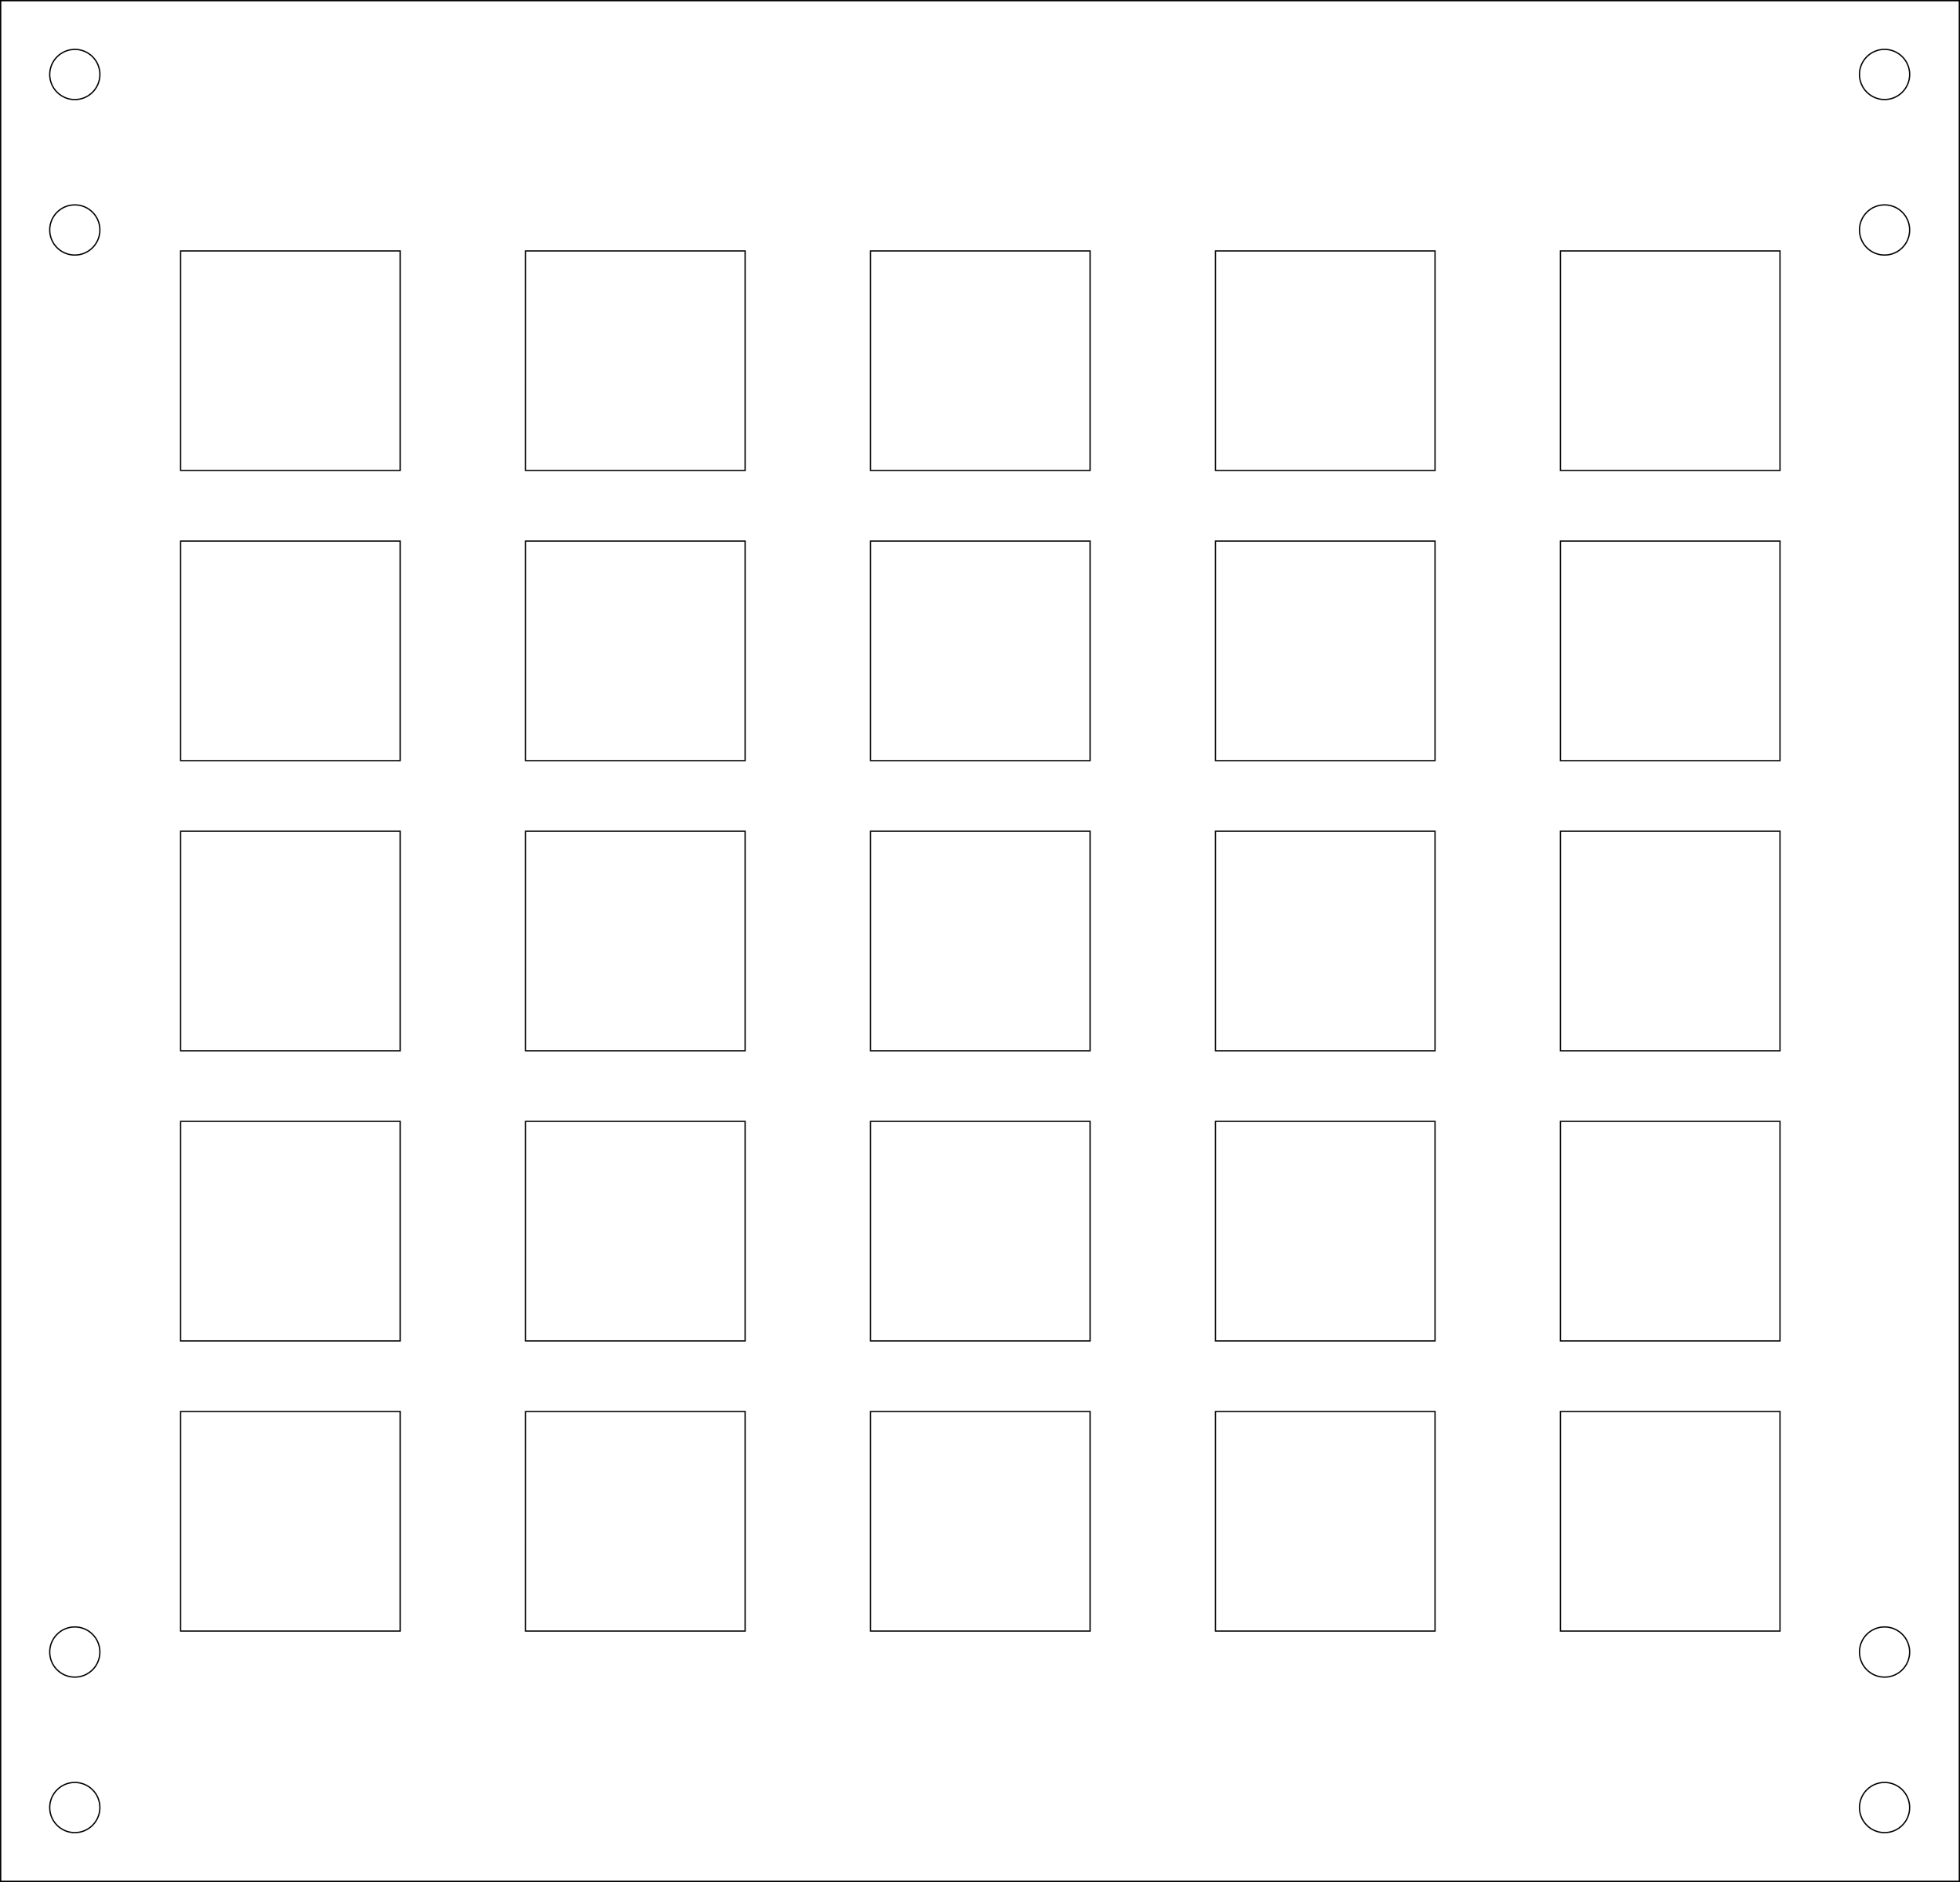
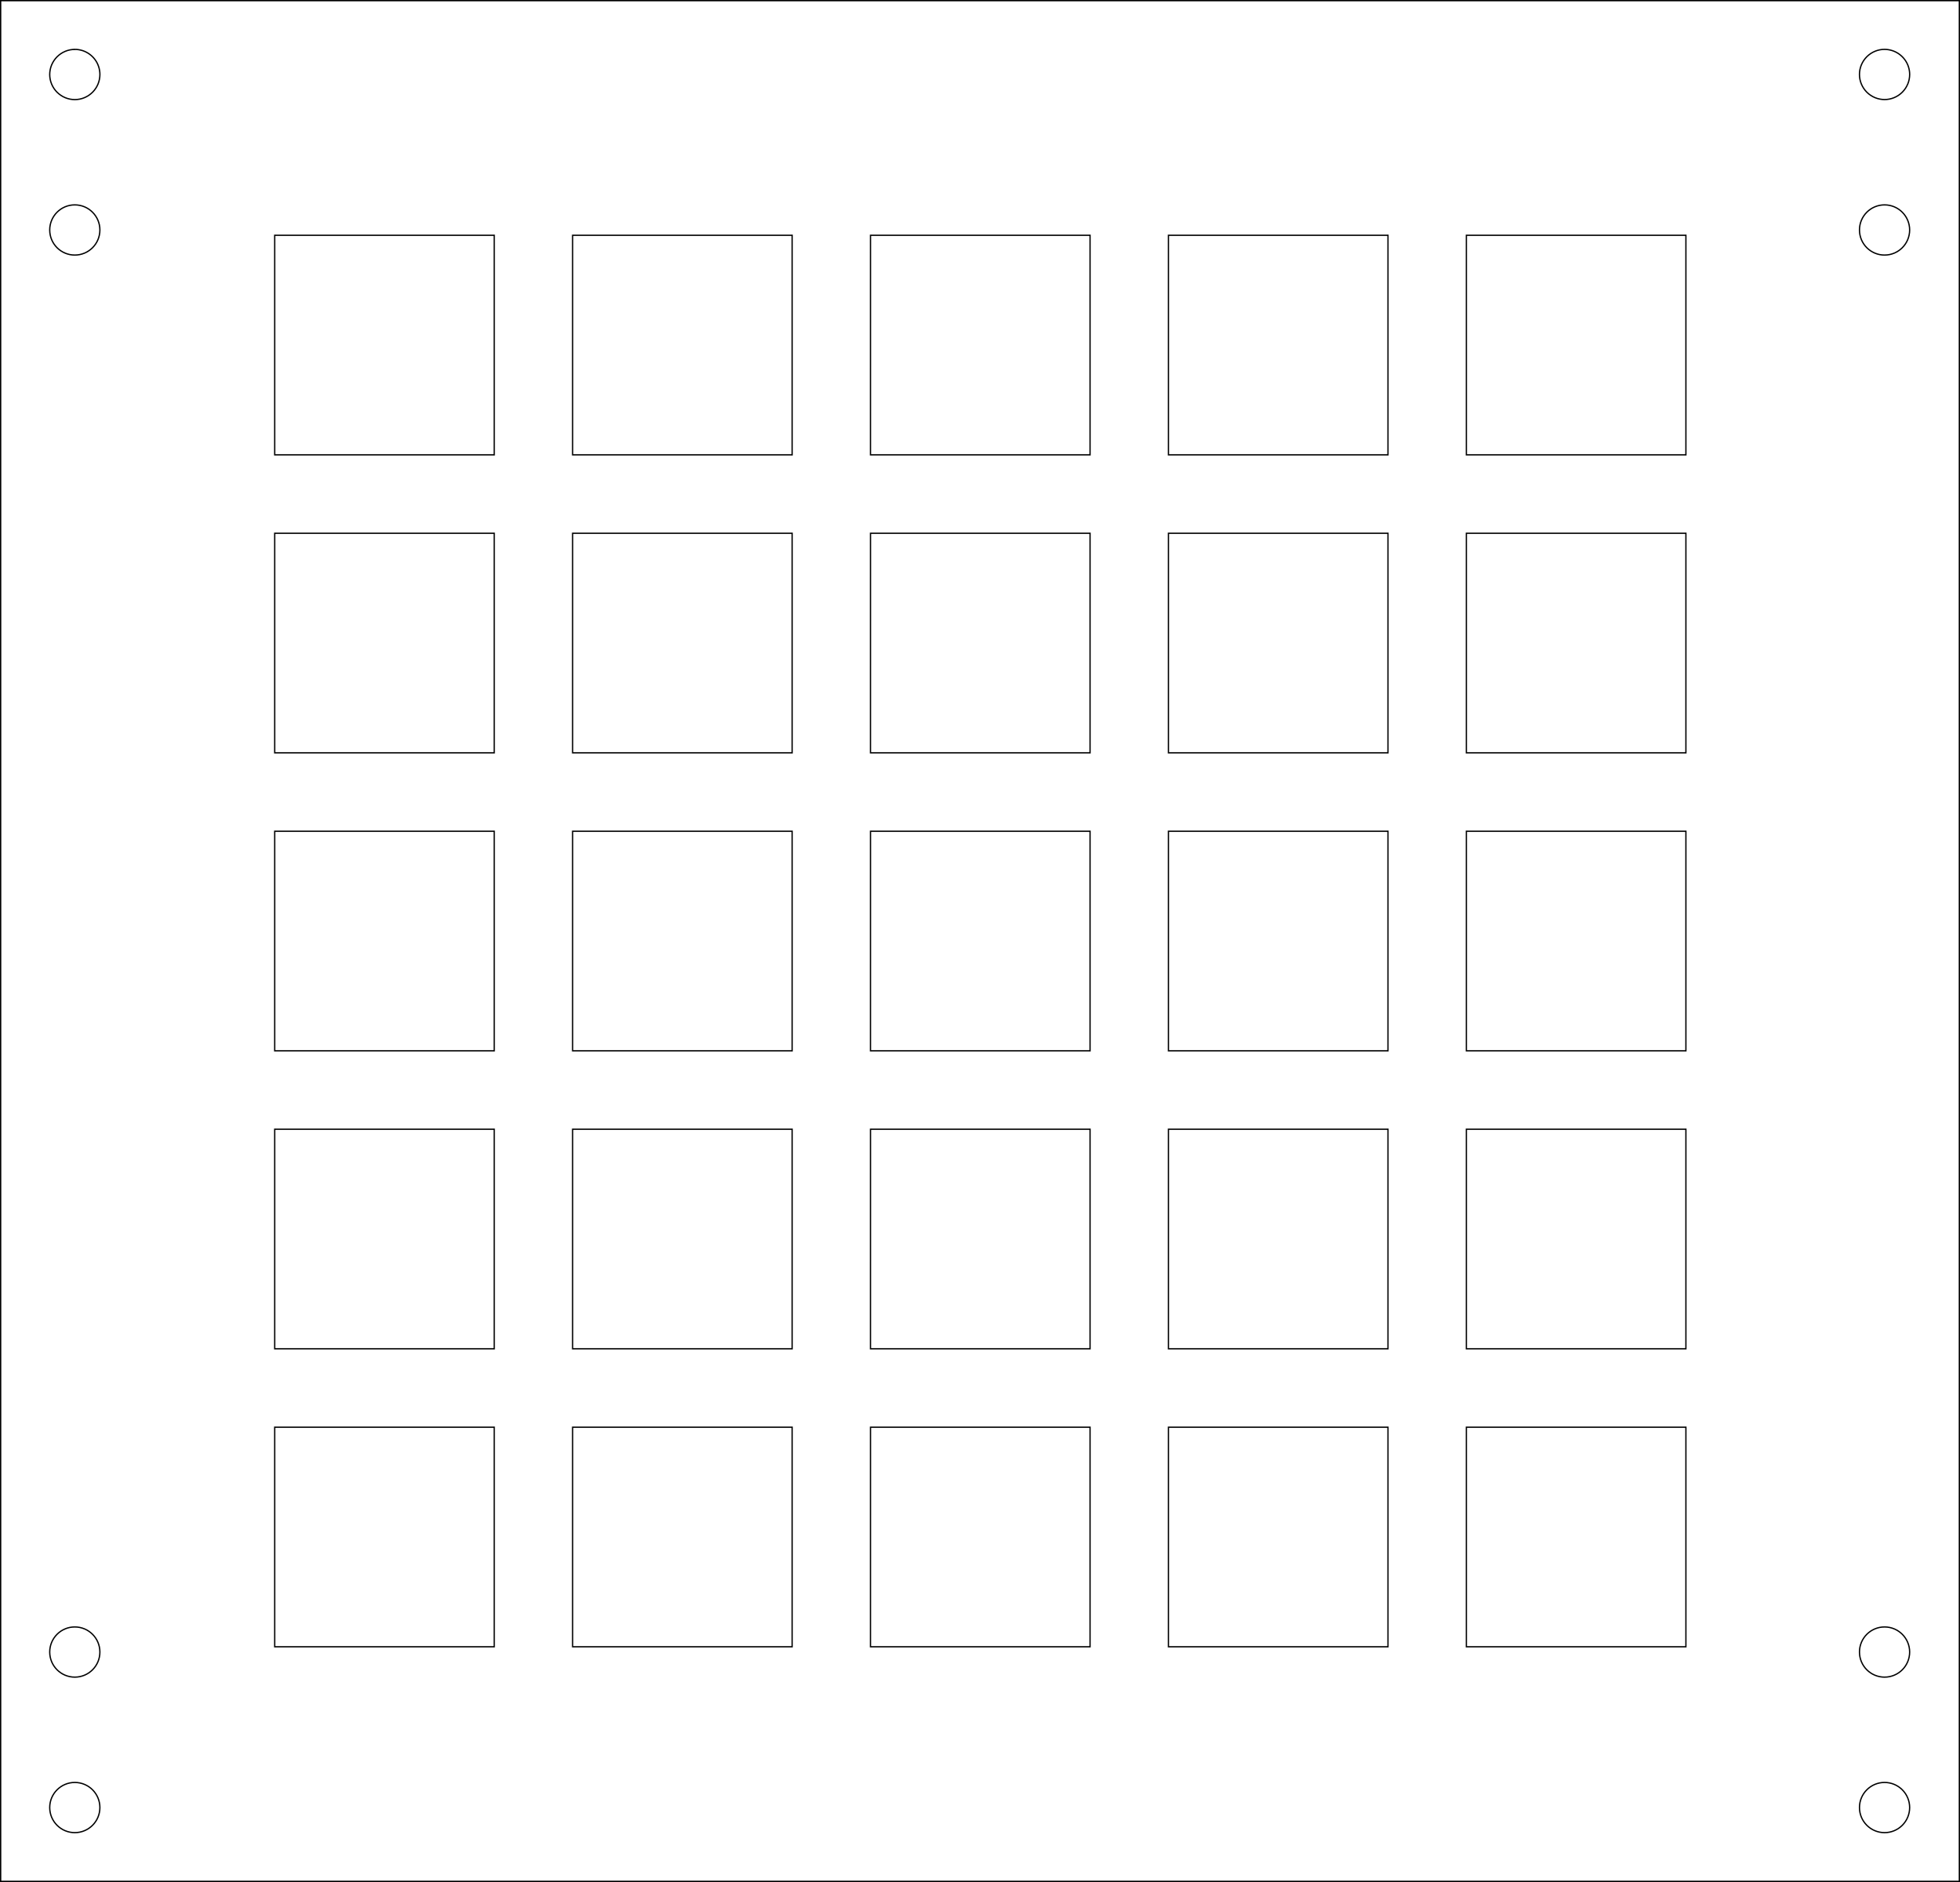
<svg xmlns="http://www.w3.org/2000/svg" width="125mm" height="120mm" viewBox="0 0 125 120" version="1.1" id="svg44995">
  <defs id="defs44992" />
  <g id="layer1" transform="translate(-39.00627,-88.50005)">
-     <path id="rect11527" style="display:inline;fill:none;fill-opacity:1;stroke:#000000;stroke-width:0.083;stroke-linecap:round;stroke-miterlimit:4;stroke-dasharray:none" d="M 39.048,88.542 V 208.458 H 163.965 V 88.542 Z m 4.729,3.106 a 1.6,1.6 0 0 1 0.246,0.019 1.6,1.6 0 0 1 0.004,5.2e-4 1.6,1.6 0 0 1 0.004,0.001 1.6,1.6 0 0 1 0.239,0.057 1.6,1.6 0 0 1 0.002,5.2e-4 1.6,1.6 0 0 1 0.002,5.1e-4 1.6,1.6 0 0 1 0.228,0.095 1.6,1.6 0 0 1 0.002,10e-4 1.6,1.6 0 0 1 0.003,0.002 1.6,1.6 0 0 1 0.211,0.13 1.6,1.6 0 0 1 5.17e-4,0 1.6,1.6 0 0 1 5.17e-4,5.2e-4 1.6,1.6 0 0 1 0.184,0.157 1.6,1.6 0 0 1 0.012,0.012 1.6,1.6 0 0 1 0.155,0.181 1.6,1.6 0 0 1 0.003,0.003 1.6,1.6 0 0 1 0.002,0.004 1.6,1.6 0 0 1 0.126,0.205 1.6,1.6 0 0 1 0.005,0.01 1.6,1.6 0 0 1 0.091,0.222 1.6,1.6 0 0 1 0.004,0.011 1.6,1.6 0 0 1 10e-4,0.003 1.6,1.6 0 0 1 0.056,0.236 1.6,1.6 0 0 1 5.17e-4,10e-4 1.6,1.6 0 0 1 5.16e-4,0.004 1.6,1.6 0 0 1 0.019,0.246 1.6,1.6 0 0 1 -0.121,0.609 1.6,1.6 0 0 1 -0.003,0.007 1.6,1.6 0 0 1 -0.341,0.51 1.6,1.6 0 0 1 -0.009,0.009 1.6,1.6 0 0 1 -0.51,0.341 1.6,1.6 0 0 1 -0.007,0.003 1.6,1.6 0 0 1 -0.609,0.121 1.6,1.6 0 0 1 -0.608,-0.12 1.6,1.6 0 0 1 -0.01,-0.005 1.6,1.6 0 0 1 -0.507,-0.338 1.6,1.6 0 0 1 -0.012,-0.011 1.6,1.6 0 0 1 -0.34,-0.509 1.6,1.6 0 0 1 -0.003,-0.007 1.6,1.6 0 0 1 -0.121,-0.609 1.6,1.6 0 0 1 0.121,-0.61 1.6,1.6 0 0 1 0.003,-0.005 1.6,1.6 0 0 1 0.341,-0.511 1.6,1.6 0 0 1 0.01,-0.01 1.6,1.6 0 0 1 0.511,-0.341 1.6,1.6 0 0 1 0.005,-0.003 1.6,1.6 0 0 1 0.61,-0.121 z m 115.418,0 h 5.2e-4 a 1.6,1.6 0 0 1 0.494,0.079 1.6,1.6 0 0 1 0.231,0.096 1.6,1.6 0 0 1 10e-4,5.1e-4 1.6,1.6 0 0 1 5.2e-4,5.2e-4 1.6,1.6 0 0 1 0.213,0.131 1.6,1.6 0 0 1 0.189,0.161 1.6,1.6 0 0 1 0.002,0.002 1.6,1.6 0 0 1 0.002,0.002 1.6,1.6 0 0 1 0.162,0.189 1.6,1.6 0 0 1 0.131,0.213 1.6,1.6 0 0 1 5.2e-4,5.1e-4 1.6,1.6 0 0 1 0,5.2e-4 1.6,1.6 0 0 1 0.096,0.23 1.6,1.6 0 0 1 5.2e-4,0.002 1.6,1.6 0 0 1 0.058,0.24 1.6,1.6 0 0 1 5.2e-4,0.003 1.6,1.6 0 0 1 5.2e-4,0.004 1.6,1.6 0 0 1 0.019,0.246 1.6,1.6 0 0 1 -0.121,0.609 1.6,1.6 0 0 1 -0.003,0.005 1.6,1.6 0 0 1 -0.342,0.512 1.6,1.6 0 0 1 -0.008,0.008 1.6,1.6 0 0 1 -0.511,0.341 1.6,1.6 0 0 1 -0.007,0.003 1.6,1.6 0 0 1 -0.609,0.121 1.6,1.6 0 0 1 -0.609,-0.121 1.6,1.6 0 0 1 -0.007,-0.003 1.6,1.6 0 0 1 -0.511,-0.341 1.6,1.6 0 0 1 -0.008,-0.008 1.6,1.6 0 0 1 -0.341,-0.51 1.6,1.6 0 0 1 -0.005,-0.01 1.6,1.6 0 0 1 -0.12,-0.607 1.6,1.6 0 0 1 0.12,-0.607 1.6,1.6 0 0 1 0.005,-0.01 1.6,1.6 0 0 1 0.341,-0.51 1.6,1.6 0 0 1 0.008,-0.008 1.6,1.6 0 0 1 0.511,-0.341 1.6,1.6 0 0 1 0.007,-0.003 1.6,1.6 0 0 1 0.608,-0.121 z M 43.777,101.563 a 1.6,1.6 0 0 1 1.6,1.6 1.6,1.6 0 0 1 -1.6,1.6 1.6,1.6 0 0 1 -1.6,-1.6 1.6,1.6 0 0 1 1.6,-1.6 z m 115.418,0 a 1.6,1.6 0 0 1 1.6,1.6 1.6,1.6 0 0 1 -1.6,1.6 1.6,1.6 0 0 1 -1.6,-1.6 1.6,1.6 0 0 1 1.6,-1.6 z m -108.669,2.937 h 14 v 14 H 50.526 Z m 22,0 h 14 v 14 H 72.525 Z m 22,0 h 14 v 14 H 94.526 Z m 22,0 h 14 v 14 h -14 z m 22,0 h 14 v 14 H 138.526 Z M 50.526,123 h 14 v 14 H 50.526 Z m 22,0 h 14 v 14 H 72.525 Z m 22,0 h 14 v 14 H 94.526 Z m 22,0 h 14 v 14 h -14 z m 22,0 h 14 v 14 h -14 z m -88,18.5 h 14 v 14 H 50.526 Z m 22,0 h 14 v 14 H 72.525 Z m 22,0 h 14 v 14 H 94.526 Z m 22,0 h 14 v 14 h -14 z m 22,0 h 14 v 14 h -14 z m -88,18.5 h 14 v 14 H 50.526 Z m 22,0 h 14 v 14 H 72.525 Z m 22,0 h 14 v 14 H 94.526 Z m 22,0 h 14 v 14 h -14 z m 22,0 h 14 v 14 h -14 z m -88,18.5 h 14 v 14 H 50.526 Z m 22,0 h 14 v 14 H 72.525 Z m 22,0 h 14 v 14 H 94.526 Z m 22,0 h 14 v 14 h -14 z m 22,0 h 14 v 14 h -14 z m -94.749,13.737 a 1.6,1.6 0 0 1 1.6,1.6 1.6,1.6 0 0 1 -1.6,1.6 1.6,1.6 0 0 1 -1.6,-1.6 1.6,1.6 0 0 1 1.6,-1.6 z m 115.418,0 a 1.6,1.6 0 0 1 1.6,1.6 1.6,1.6 0 0 1 -1.6,1.6 1.6,1.6 0 0 1 -1.6,-1.6 1.6,1.6 0 0 1 1.6,-1.6 z m -115.418,9.915 a 1.6,1.6 0 0 1 1.6,1.6 1.6,1.6 0 0 1 -1.6,1.6 1.6,1.6 0 0 1 -1.6,-1.6 1.6,1.6 0 0 1 1.6,-1.6 z m 115.418,0 a 1.6,1.6 0 0 1 1.6,1.6 1.6,1.6 0 0 1 -1.6,1.6 1.6,1.6 0 0 1 -1.6,-1.6 1.6,1.6 0 0 1 1.6,-1.6 z" />
+     <path id="rect11527" style="display:inline;fill:none;fill-opacity:1;stroke:#000000;stroke-width:0.083;stroke-linecap:round;stroke-miterlimit:4;stroke-dasharray:none" d="M 39.048,88.542 V 208.459 H 163.965 V 88.542 Z m 120.147,3.106 v 5.2e-4 h 5.2e-4 c 0.168,10e-5 0.334,0.027 0.494,0.079 0.079,0.026 0.157,0.058 0.231,0.096 l 0.001,5.1e-4 5.2e-4,5.2e-4 c 0.074,0.038 0.146,0.082 0.213,0.131 0.067,0.049 0.13,0.103 0.189,0.161 l 0.002,0.002 0.002,0.002 c 0.059,0.059 0.113,0.122 0.162,0.189 0.049,0.068 0.093,0.139 0.131,0.213 l 5.2e-4,5.1e-4 v 5.2e-4 c 0.038,0.074 0.07,0.151 0.096,0.23 l 5.2e-4,0.002 c 0.025,0.079 0.045,0.158 0.058,0.24 l 5.2e-4,0.003 c 1.8e-4,10e-4 3.5e-4,0.003 5.2e-4,0.004 0.013,0.082 0.019,0.164 0.019,0.246 -2.8e-4,0.209 -0.042,0.416 -0.121,0.609 -0.001,0.002 -0.002,0.003 -0.003,0.005 -0.08,0.191 -0.196,0.365 -0.342,0.512 l -0.008,0.008 c -0.147,0.145 -0.32,0.261 -0.511,0.341 -0.002,0.001 -0.005,0.002 -0.007,0.003 -0.193,0.08 -0.4,0.121 -0.609,0.121 -0.209,-3.5e-4 -0.416,-0.042 -0.609,-0.121 -0.002,-9.9e-4 -0.005,-0.002 -0.007,-0.003 -0.191,-0.08 -0.364,-0.196 -0.511,-0.341 l -0.008,-0.008 c -0.145,-0.146 -0.261,-0.319 -0.341,-0.51 -0.002,-0.003 -0.003,-0.007 -0.005,-0.01 -0.079,-0.193 -0.12,-0.399 -0.12,-0.607 2.3e-4,-0.208 0.041,-0.415 0.12,-0.607 0.002,-0.003 0.003,-0.007 0.005,-0.01 0.08,-0.19 0.195,-0.363 0.341,-0.51 l 0.008,-0.008 c 0.147,-0.146 0.32,-0.261 0.511,-0.341 0.002,-10e-4 0.005,-0.002 0.007,-0.003 0.193,-0.08 0.4,-0.121 0.608,-0.121 z m -115.418,5.2e-4 c 0.082,3e-5 0.165,0.006 0.246,0.019 0.001,1.7e-4 0.003,3.4e-4 0.004,5.2e-4 0.001,3.3e-4 0.002,7e-4 0.004,0.001 0.081,0.013 0.161,0.032 0.239,0.057 l 0.002,5.2e-4 0.002,5.1e-4 c 0.078,0.026 0.155,0.057 0.228,0.095 l 0.002,0.001 c 8.6e-4,6.7e-4 0.002,10e-4 0.003,0.002 0.074,0.038 0.144,0.081 0.211,0.13 h 5.17e-4 l 5.17e-4,5.2e-4 c 0.065,0.048 0.127,0.1 0.184,0.157 0.004,0.004 0.008,0.008 0.012,0.012 0.056,0.057 0.108,0.117 0.155,0.181 8.61e-4,0.001 0.002,0.002 0.003,0.003 6.92e-4,0.001 0.001,0.003 0.002,0.004 0.047,0.065 0.089,0.134 0.126,0.205 0.002,0.003 0.004,0.007 0.005,0.01 0.036,0.071 0.067,0.146 0.091,0.222 0.001,0.004 0.002,0.007 0.004,0.011 l 0.001,0.003 c 0.025,0.077 0.043,0.156 0.056,0.236 l 5.17e-4,0.001 c 1.74e-4,10e-4 3.46e-4,0.003 5.17e-4,0.004 0.013,0.082 0.019,0.164 0.019,0.246 -3.52e-4,0.209 -0.042,0.416 -0.121,0.609 -0.001,0.002 -0.002,0.005 -0.003,0.007 -0.08,0.19 -0.195,0.364 -0.341,0.51 -0.003,0.003 -0.006,0.006 -0.009,0.009 -0.146,0.145 -0.319,0.261 -0.51,0.341 l -0.007,0.003 c -0.193,0.08 -0.4,0.121 -0.609,0.121 -0.208,-1.6e-4 -0.415,-0.041 -0.608,-0.12 -0.003,-0.002 -0.007,-0.003 -0.01,-0.005 -0.189,-0.079 -0.361,-0.194 -0.507,-0.338 -0.004,-0.004 -0.008,-0.008 -0.012,-0.011 -0.145,-0.146 -0.26,-0.319 -0.34,-0.509 -0.001,-0.002 -0.002,-0.005 -0.003,-0.007 -0.08,-0.193 -0.121,-0.4 -0.121,-0.609 2.17e-4,-0.209 0.041,-0.416 0.121,-0.61 8.57e-4,-0.002 0.002,-0.003 0.003,-0.005 0.08,-0.19 0.195,-0.364 0.341,-0.511 0.003,-0.003 0.007,-0.007 0.01,-0.01 0.147,-0.145 0.32,-0.261 0.511,-0.341 0.002,-0.001 0.003,-0.002 0.005,-0.003 0.193,-0.08 0.401,-0.121 0.61,-0.121 z m 0,9.915 c 0.884,5e-5 1.6,0.717 1.6,1.6 -5.5e-5,0.884 -0.716,1.6 -1.6,1.6 -0.884,2.3e-4 -1.6,-0.716 -1.6,-1.6 -2.32e-4,-0.884 0.716,-1.601 1.6,-1.6 z m 115.418,0 c 0.884,6e-5 1.6,0.717 1.6,1.6 -6e-5,0.884 -0.716,1.6 -1.6,1.6 -0.884,-6e-5 -1.6,-0.716 -1.6,-1.6 -2.3e-4,-0.884 0.716,-1.6 1.6,-1.6 z m -102.669,1.937 h 14 v 14 H 56.526 Z m 19,0 h 14 v 14 h -14 z m 19,0 h 14 v 14 H 94.525 Z m 19,0 h 14 v 14 h -14 z m 19,0 h 14 v 14 h -14 z m -76,19 h 14 v 14 H 56.526 Z m 19,0 h 14 v 14 h -14 z m 19,0 h 14 v 14 H 94.525 Z m 19,0 h 14 v 14 h -14 z m 19,0 h 14 v 14 h -14 z m -76,19 h 14 v 14 H 56.526 Z m 19,0 h 14 v 14 h -14 z m 19,0 h 14 v 14 H 94.525 Z m 19,0 h 14 v 14 h -14 z m 19,0 h 14 v 14 h -14 z m -76,19 h 14 v 14 H 56.526 Z m 19,0 h 14 v 14 h -14 z m 19,0 h 14 v 14 H 94.525 Z m 19,0 h 14 v 14 h -14 z m 19,0 h 14 v 14 h -14 z m -76,19 h 14 v 14 H 56.526 Z m 19,0 h 14 v 14 h -14 z m 19,0 h 14 v 14 H 94.525 Z m 19,0 h 14 v 14 h -14 z m 19,0 h 14 v 14 h -14 z m -88.749,12.737 c 0.884,5e-5 1.6,0.717 1.6,1.6 -5.5e-5,0.884 -0.716,1.6 -1.6,1.6 -0.884,2.3e-4 -1.6,-0.716 -1.6,-1.6 -2.32e-4,-0.884 0.716,-1.601 1.6,-1.6 z m 115.418,0 c 0.884,6e-5 1.6,0.717 1.6,1.6 -6e-5,0.884 -0.716,1.6 -1.6,1.6 -0.884,-6e-5 -1.6,-0.716 -1.6,-1.6 -2.3e-4,-0.884 0.716,-1.6 1.6,-1.6 z m -115.418,9.915 c 0.884,5e-5 1.6,0.716 1.6,1.6 -4.9e-5,0.884 -0.716,1.6 -1.6,1.6 -0.884,2.3e-4 -1.6,-0.716 -1.6,-1.6 5.5e-5,-0.884 0.717,-1.6 1.6,-1.6 z m 115.418,0 c 0.884,6e-5 1.6,0.716 1.6,1.6 -5e-5,0.884 -0.716,1.6 -1.6,1.6 -0.884,-6e-5 -1.6,-0.716 -1.6,-1.6 6e-5,-0.884 0.716,-1.6 1.6,-1.6 z" />
  </g>
</svg>
